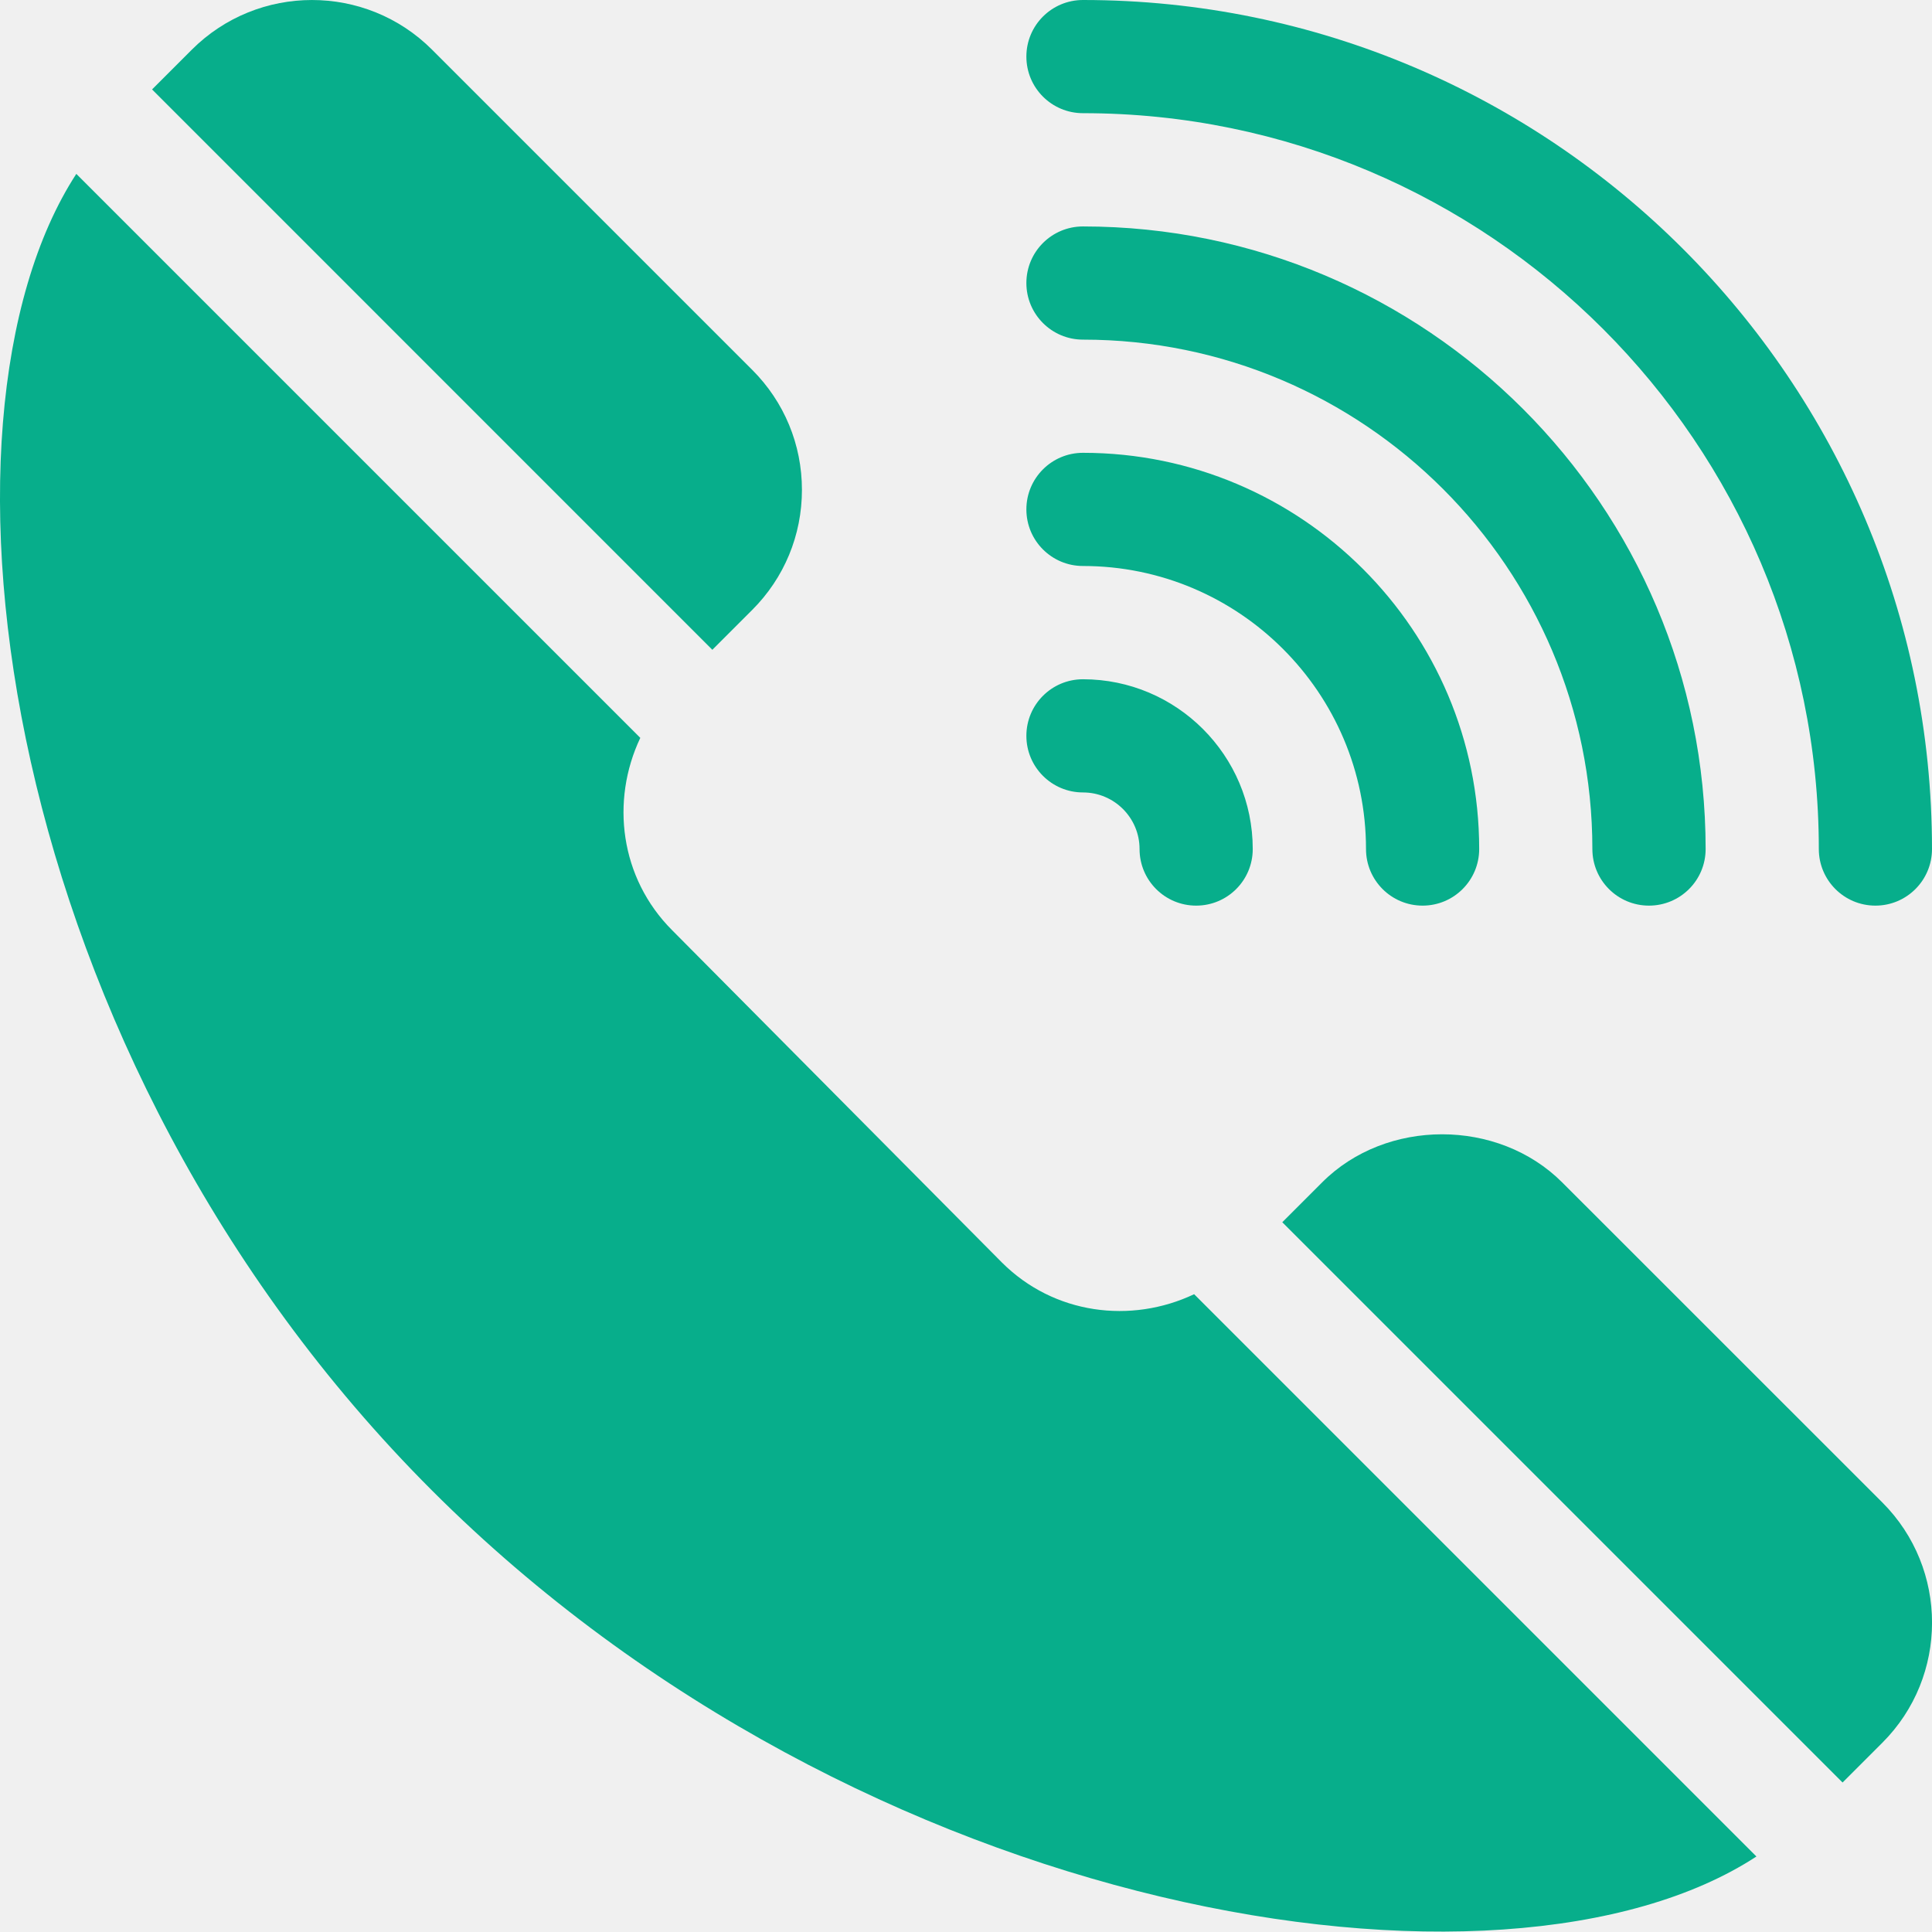
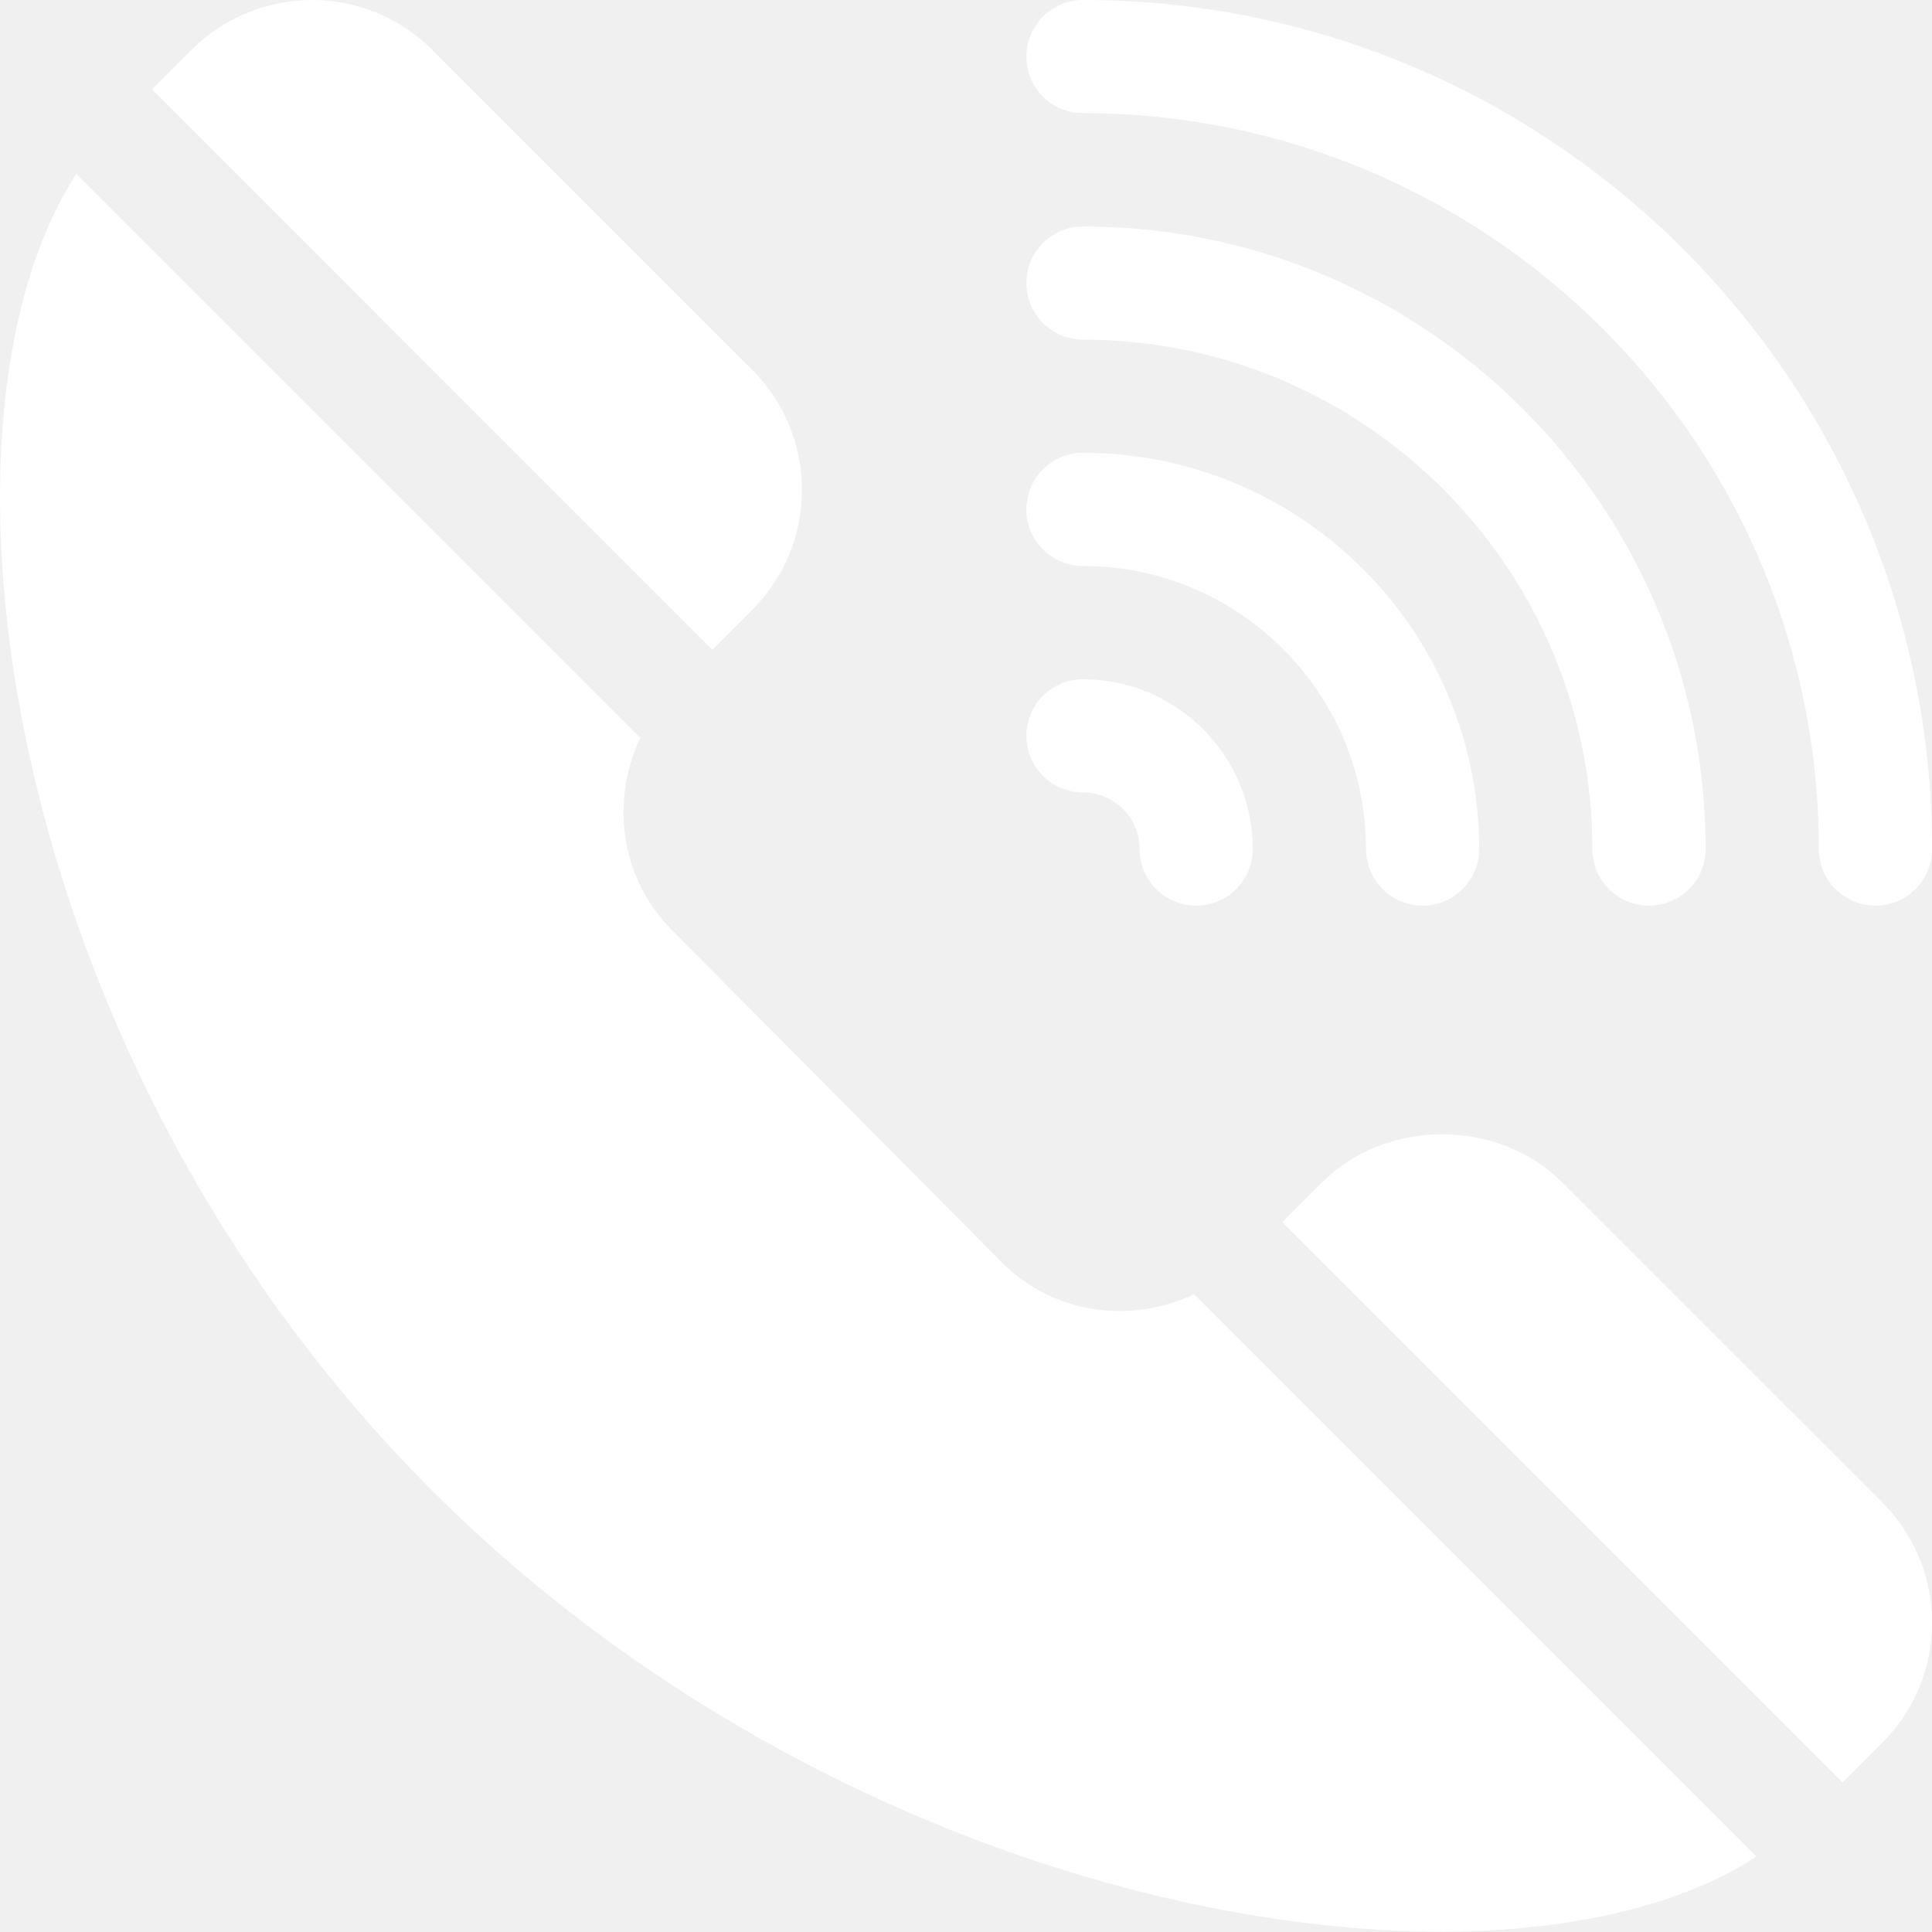
<svg xmlns="http://www.w3.org/2000/svg" width="24" height="24" viewBox="0 0 24 24" fill="none">
-   <path d="M13.453 0C13.065 0 12.75 0.314 12.75 0.703C12.75 1.092 13.065 1.406 13.453 1.406C18.493 1.406 22.594 5.507 22.594 10.547C22.594 10.935 22.908 11.25 23.297 11.25C23.686 11.25 24 10.935 24 10.547C24 4.731 19.269 0 13.453 0Z" fill="#07AE8B" />
-   <path d="M13.453 2.813C13.065 2.813 12.75 3.127 12.75 3.516C12.75 3.904 13.065 4.219 13.453 4.219C16.943 4.219 19.781 7.057 19.781 10.547C19.781 10.936 20.096 11.25 20.484 11.25C20.873 11.25 21.188 10.936 21.188 10.547C21.188 6.282 17.718 2.813 13.453 2.813Z" fill="#07AE8B" />
-   <path d="M13.453 5.625C13.065 5.625 12.75 5.939 12.75 6.328C12.75 6.717 13.065 7.031 13.453 7.031C15.392 7.031 16.969 8.608 16.969 10.547C16.969 10.935 17.283 11.25 17.672 11.25C18.061 11.25 18.375 10.935 18.375 10.547C18.375 7.833 16.167 5.625 13.453 5.625Z" fill="#07AE8B" />
-   <path d="M13.453 8.438C13.065 8.438 12.75 8.752 12.75 9.141C12.75 9.529 13.065 9.844 13.453 9.844C13.841 9.844 14.156 10.159 14.156 10.547C14.156 10.936 14.471 11.25 14.859 11.25C15.248 11.25 15.562 10.936 15.562 10.547C15.562 9.384 14.616 8.438 13.453 8.438Z" fill="#07AE8B" />
-   <path d="M9.344 4.594L5.367 0.617C4.544 -0.206 3.206 -0.205 2.383 0.617L1.889 1.111L8.849 8.072L9.344 7.577C9.742 7.179 9.962 6.649 9.962 6.085C9.962 5.522 9.742 4.992 9.344 4.594Z" fill="#07AE8B" />
-   <path d="M23.384 18.665L19.406 14.688C18.609 13.891 17.218 13.892 16.424 14.688L15.929 15.183L22.889 22.143L23.384 21.648C24.206 20.826 24.206 19.488 23.384 18.665Z" fill="#07AE8B" />
-   <path d="M14.834 16.077C14.051 16.448 13.093 16.33 12.445 15.682L8.349 11.555C7.702 10.907 7.583 9.949 7.954 9.166L0.948 2.16C-1.048 5.229 -0.037 13.113 5.366 18.515C10.704 23.853 18.674 25.117 21.819 23.062L14.834 16.077Z" fill="#07AE8B" />
+   <path d="M13.453 0C13.065 0 12.75 0.314 12.75 0.703C12.75 1.092 13.065 1.406 13.453 1.406C18.493 1.406 22.594 5.507 22.594 10.547C22.594 10.935 22.908 11.25 23.297 11.25C23.686 11.25 24 10.935 24 10.547C24 4.731 19.269 0 13.453 0Z" fill="#fff" />
+   <path d="M13.453 2.813C13.065 2.813 12.75 3.127 12.75 3.516C12.75 3.904 13.065 4.219 13.453 4.219C16.943 4.219 19.781 7.057 19.781 10.547C19.781 10.936 20.096 11.25 20.484 11.25C20.873 11.25 21.188 10.936 21.188 10.547C21.188 6.282 17.718 2.813 13.453 2.813Z" fill="#fff" />
+   <path d="M13.453 5.625C13.065 5.625 12.75 5.939 12.75 6.328C12.75 6.717 13.065 7.031 13.453 7.031C15.392 7.031 16.969 8.608 16.969 10.547C16.969 10.935 17.283 11.25 17.672 11.25C18.061 11.25 18.375 10.935 18.375 10.547C18.375 7.833 16.167 5.625 13.453 5.625Z" fill="#fff" />
+   <path d="M13.453 8.438C13.065 8.438 12.75 8.752 12.75 9.141C12.75 9.529 13.065 9.844 13.453 9.844C13.841 9.844 14.156 10.159 14.156 10.547C14.156 10.936 14.471 11.25 14.859 11.25C15.248 11.25 15.562 10.936 15.562 10.547C15.562 9.384 14.616 8.438 13.453 8.438Z" fill="#fff" />
+   <path d="M9.344 4.594L5.367 0.617C4.544 -0.206 3.206 -0.205 2.383 0.617L1.889 1.111L8.849 8.072L9.344 7.577C9.742 7.179 9.962 6.649 9.962 6.085C9.962 5.522 9.742 4.992 9.344 4.594Z" fill="#fff" />
+   <path d="M23.384 18.665L19.406 14.688C18.609 13.891 17.218 13.892 16.424 14.688L15.929 15.183L22.889 22.143L23.384 21.648C24.206 20.826 24.206 19.488 23.384 18.665Z" fill="#fff" />
+   <path d="M14.834 16.077C14.051 16.448 13.093 16.33 12.445 15.682L8.349 11.555C7.702 10.907 7.583 9.949 7.954 9.166L0.948 2.16C-1.048 5.229 -0.037 13.113 5.366 18.515C10.704 23.853 18.674 25.117 21.819 23.062L14.834 16.077Z" fill="#fff" />
</svg>
